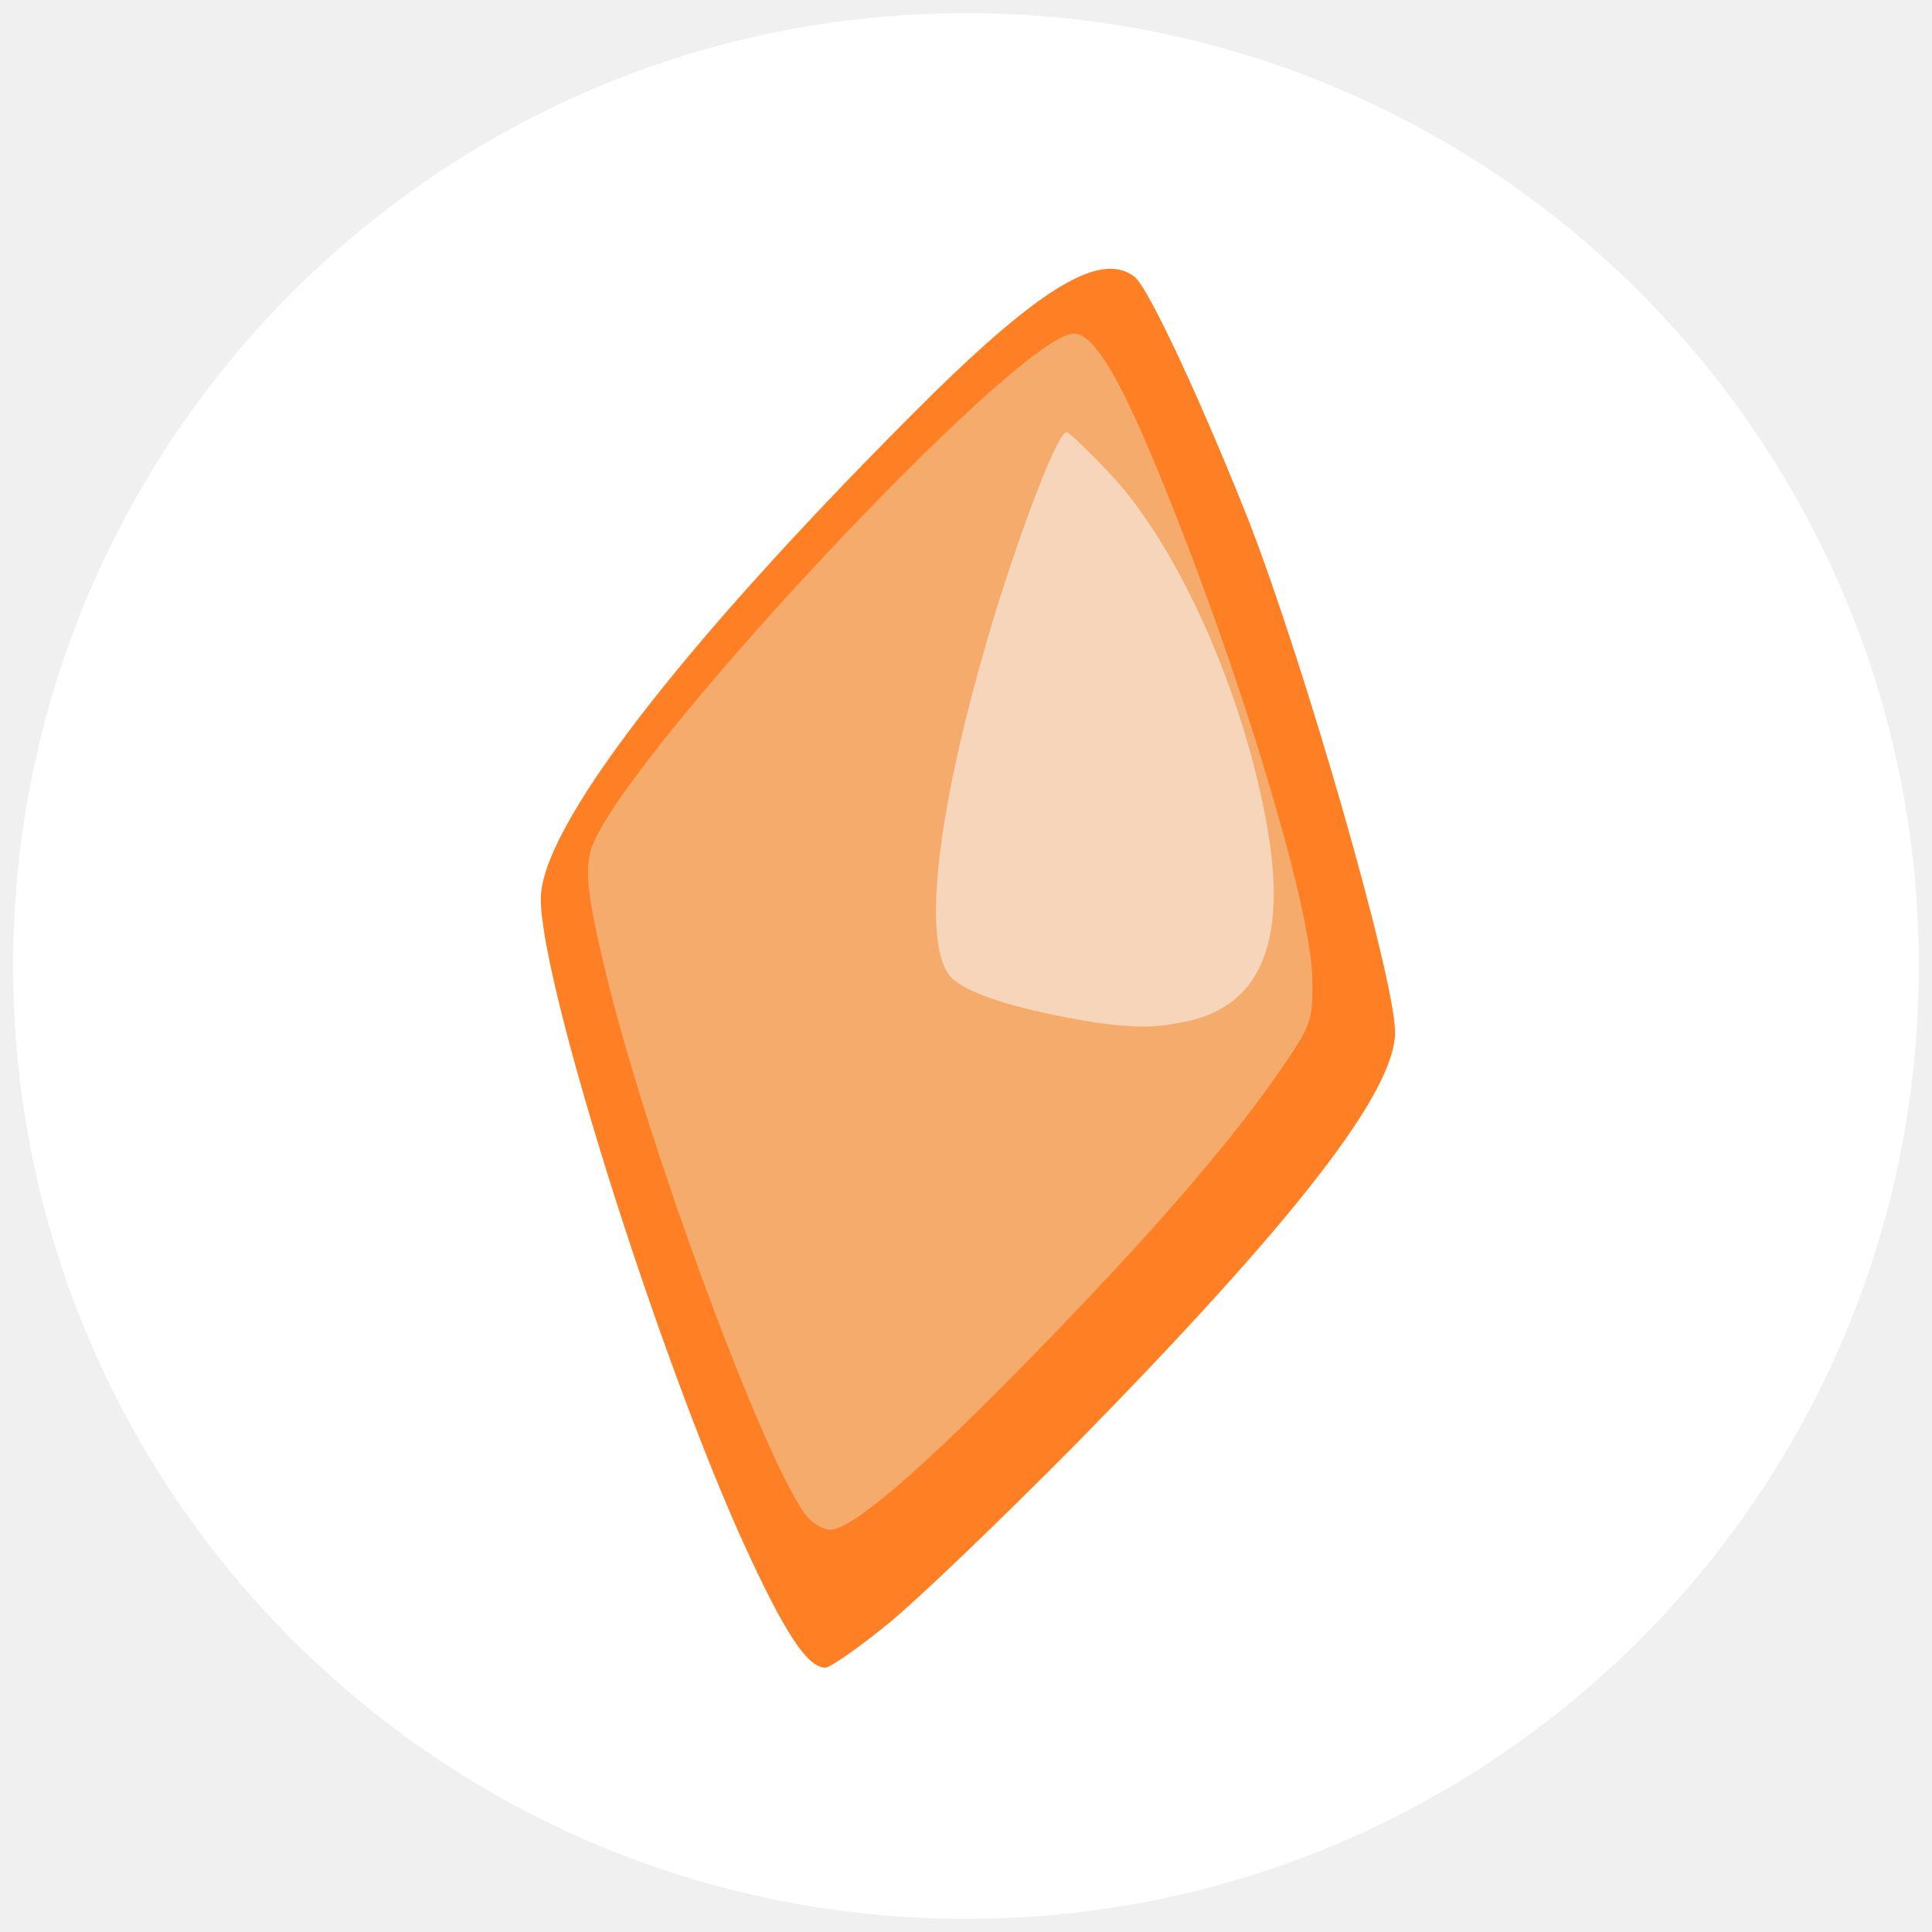
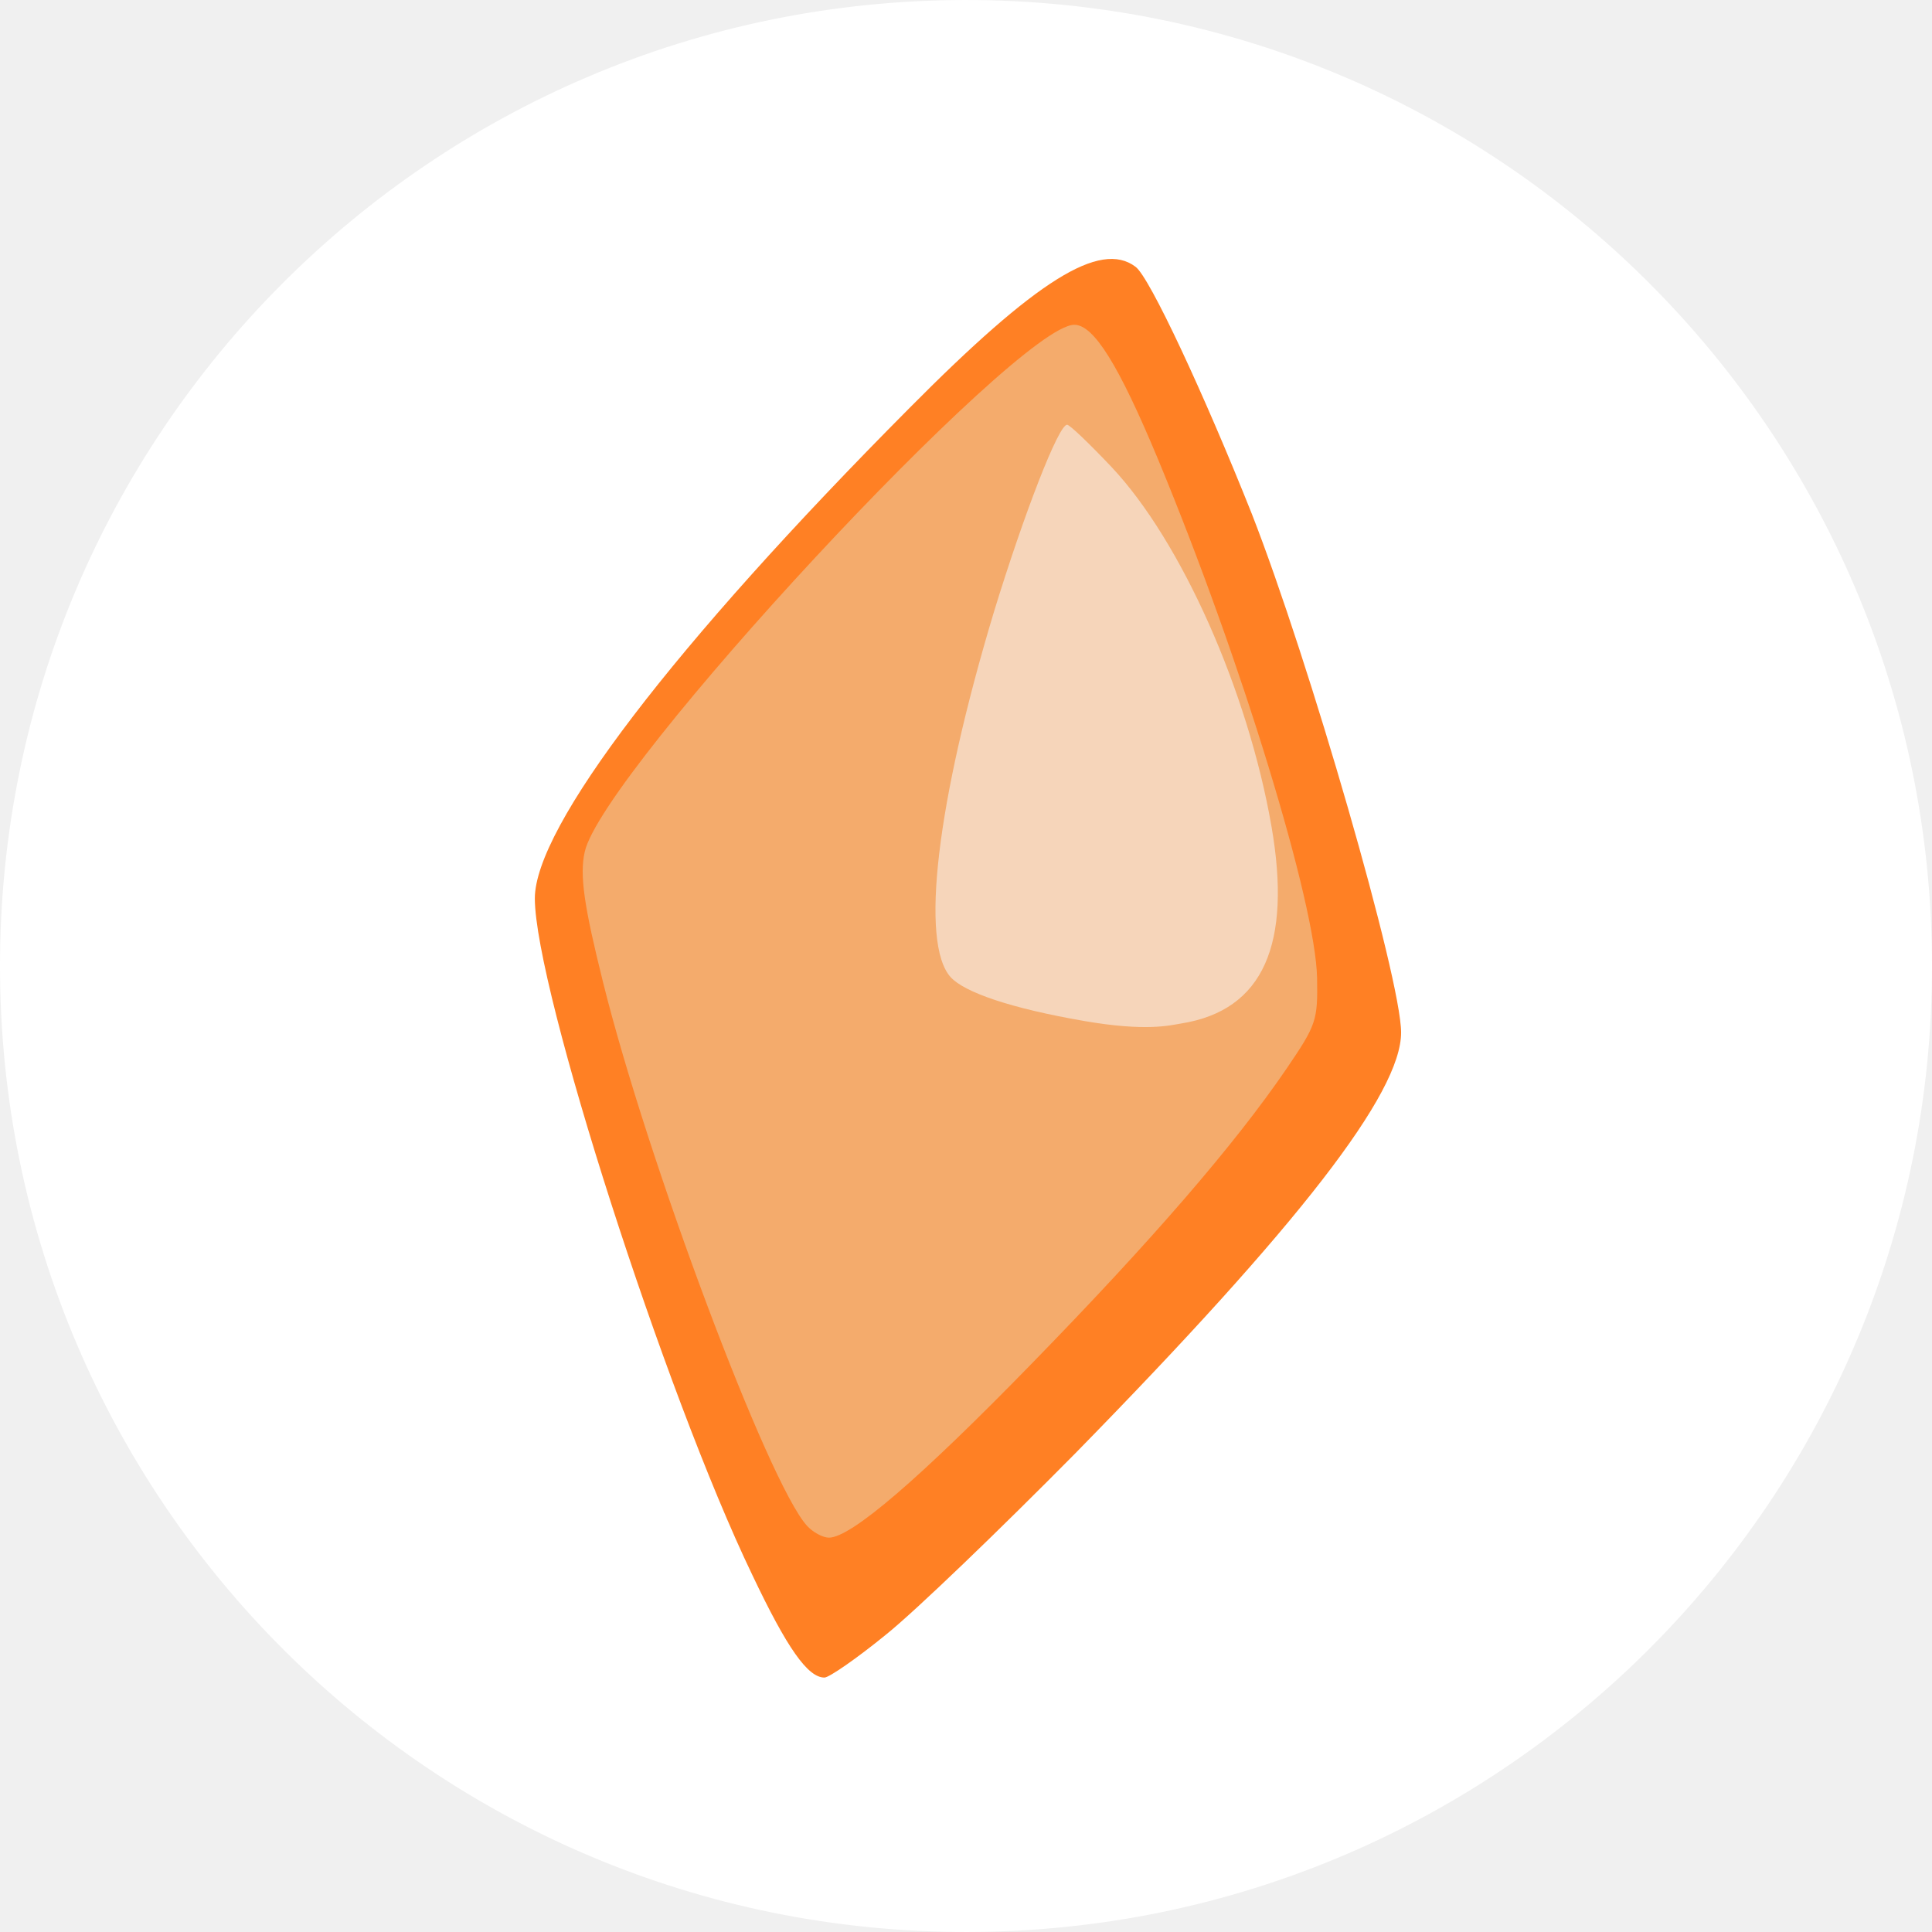
- <svg xmlns="http://www.w3.org/2000/svg" width="100%" height="100%" viewBox="0 0 294 294" version="1.1" xml:space="preserve" style="fill-rule:evenodd;clip-rule:evenodd;stroke-linejoin:round;stroke-miterlimit:1.414;">
-   <g id="logo" transform="matrix(1,0,0,1,-7.70341,-7.22349)">
+ <svg xmlns="http://www.w3.org/2000/svg" width="100%" height="100%" viewBox="0 0 300 300" version="1.1" xml:space="preserve" style="fill-rule:evenodd;clip-rule:evenodd;stroke-linejoin:round;stroke-miterlimit:1.414;">
+   <g id="logo" transform="matrix(1.03448,-0.00155061,0.00155061,1.03448,-10.277,-9.30148)">
    <g transform="matrix(1.51592,0,0,1.52796,7.93568,6.4895)">
      <ellipse cx="96.818" cy="96.687" rx="95.652" ry="94.897" style="fill:white;" />
    </g>
    <g id="diamond">
      <path id="diamond-0" d="M142.5,254.6C146.9,251.1 159.7,238.8 171,227.4C204.7,193.1 220,173.4 220,164.3C220,156.2 206.3,108.5 197.7,86.4C190.6,68.5 182.4,50.8 180.3,49.3C175,45.3 165.4,51.3 146.4,70.4C110.8,106.1 90,133.3 90,144C90,157.5 109.4,218.3 122.5,245.6C127.7,256.6 130.8,261 133.3,261C134,261 138.2,258.1 142.5,254.6Z" style="fill:rgb(255,128,36);fill-rule:nonzero;" />
      <g id="diamond-1">
        <path d="M130.7,238.2C124.9,231.8 106.8,183.3 100.2,156.5C97.4,145.2 96.7,140.5 97.5,137C100.2,124.9 162.5,58 171.1,58C174,58 177.7,63.9 183.6,78.1C196.1,108.3 207.2,144.9 207.4,156.1C207.5,162.5 207.3,163.1 202.8,169.7C195,181.1 182.5,195.5 164.5,213.9C147.5,231.3 137.3,240 134,240C133.1,240 131.6,239.2 130.7,238.2Z" style="fill:rgb(244,171,108);fill-rule:nonzero;" />
      </g>
      <g id="diamond-2">
        <path d="M172.4,162.5C161.5,160.6 154.5,158.2 152.4,155.9C147.8,150.8 150.3,129.7 159,101C163.5,86.4 168.7,73 170,73C170.4,73 173.4,75.9 176.7,79.4C187.1,90.5 197.1,113 200.6,133.4C203.6,150.9 199.418,160.94 187,162.9C185.282,163.171 181.8,164.139 172.4,162.5Z" style="fill:rgb(246,213,186);fill-rule:nonzero;" />
      </g>
    </g>
  </g>
</svg>
